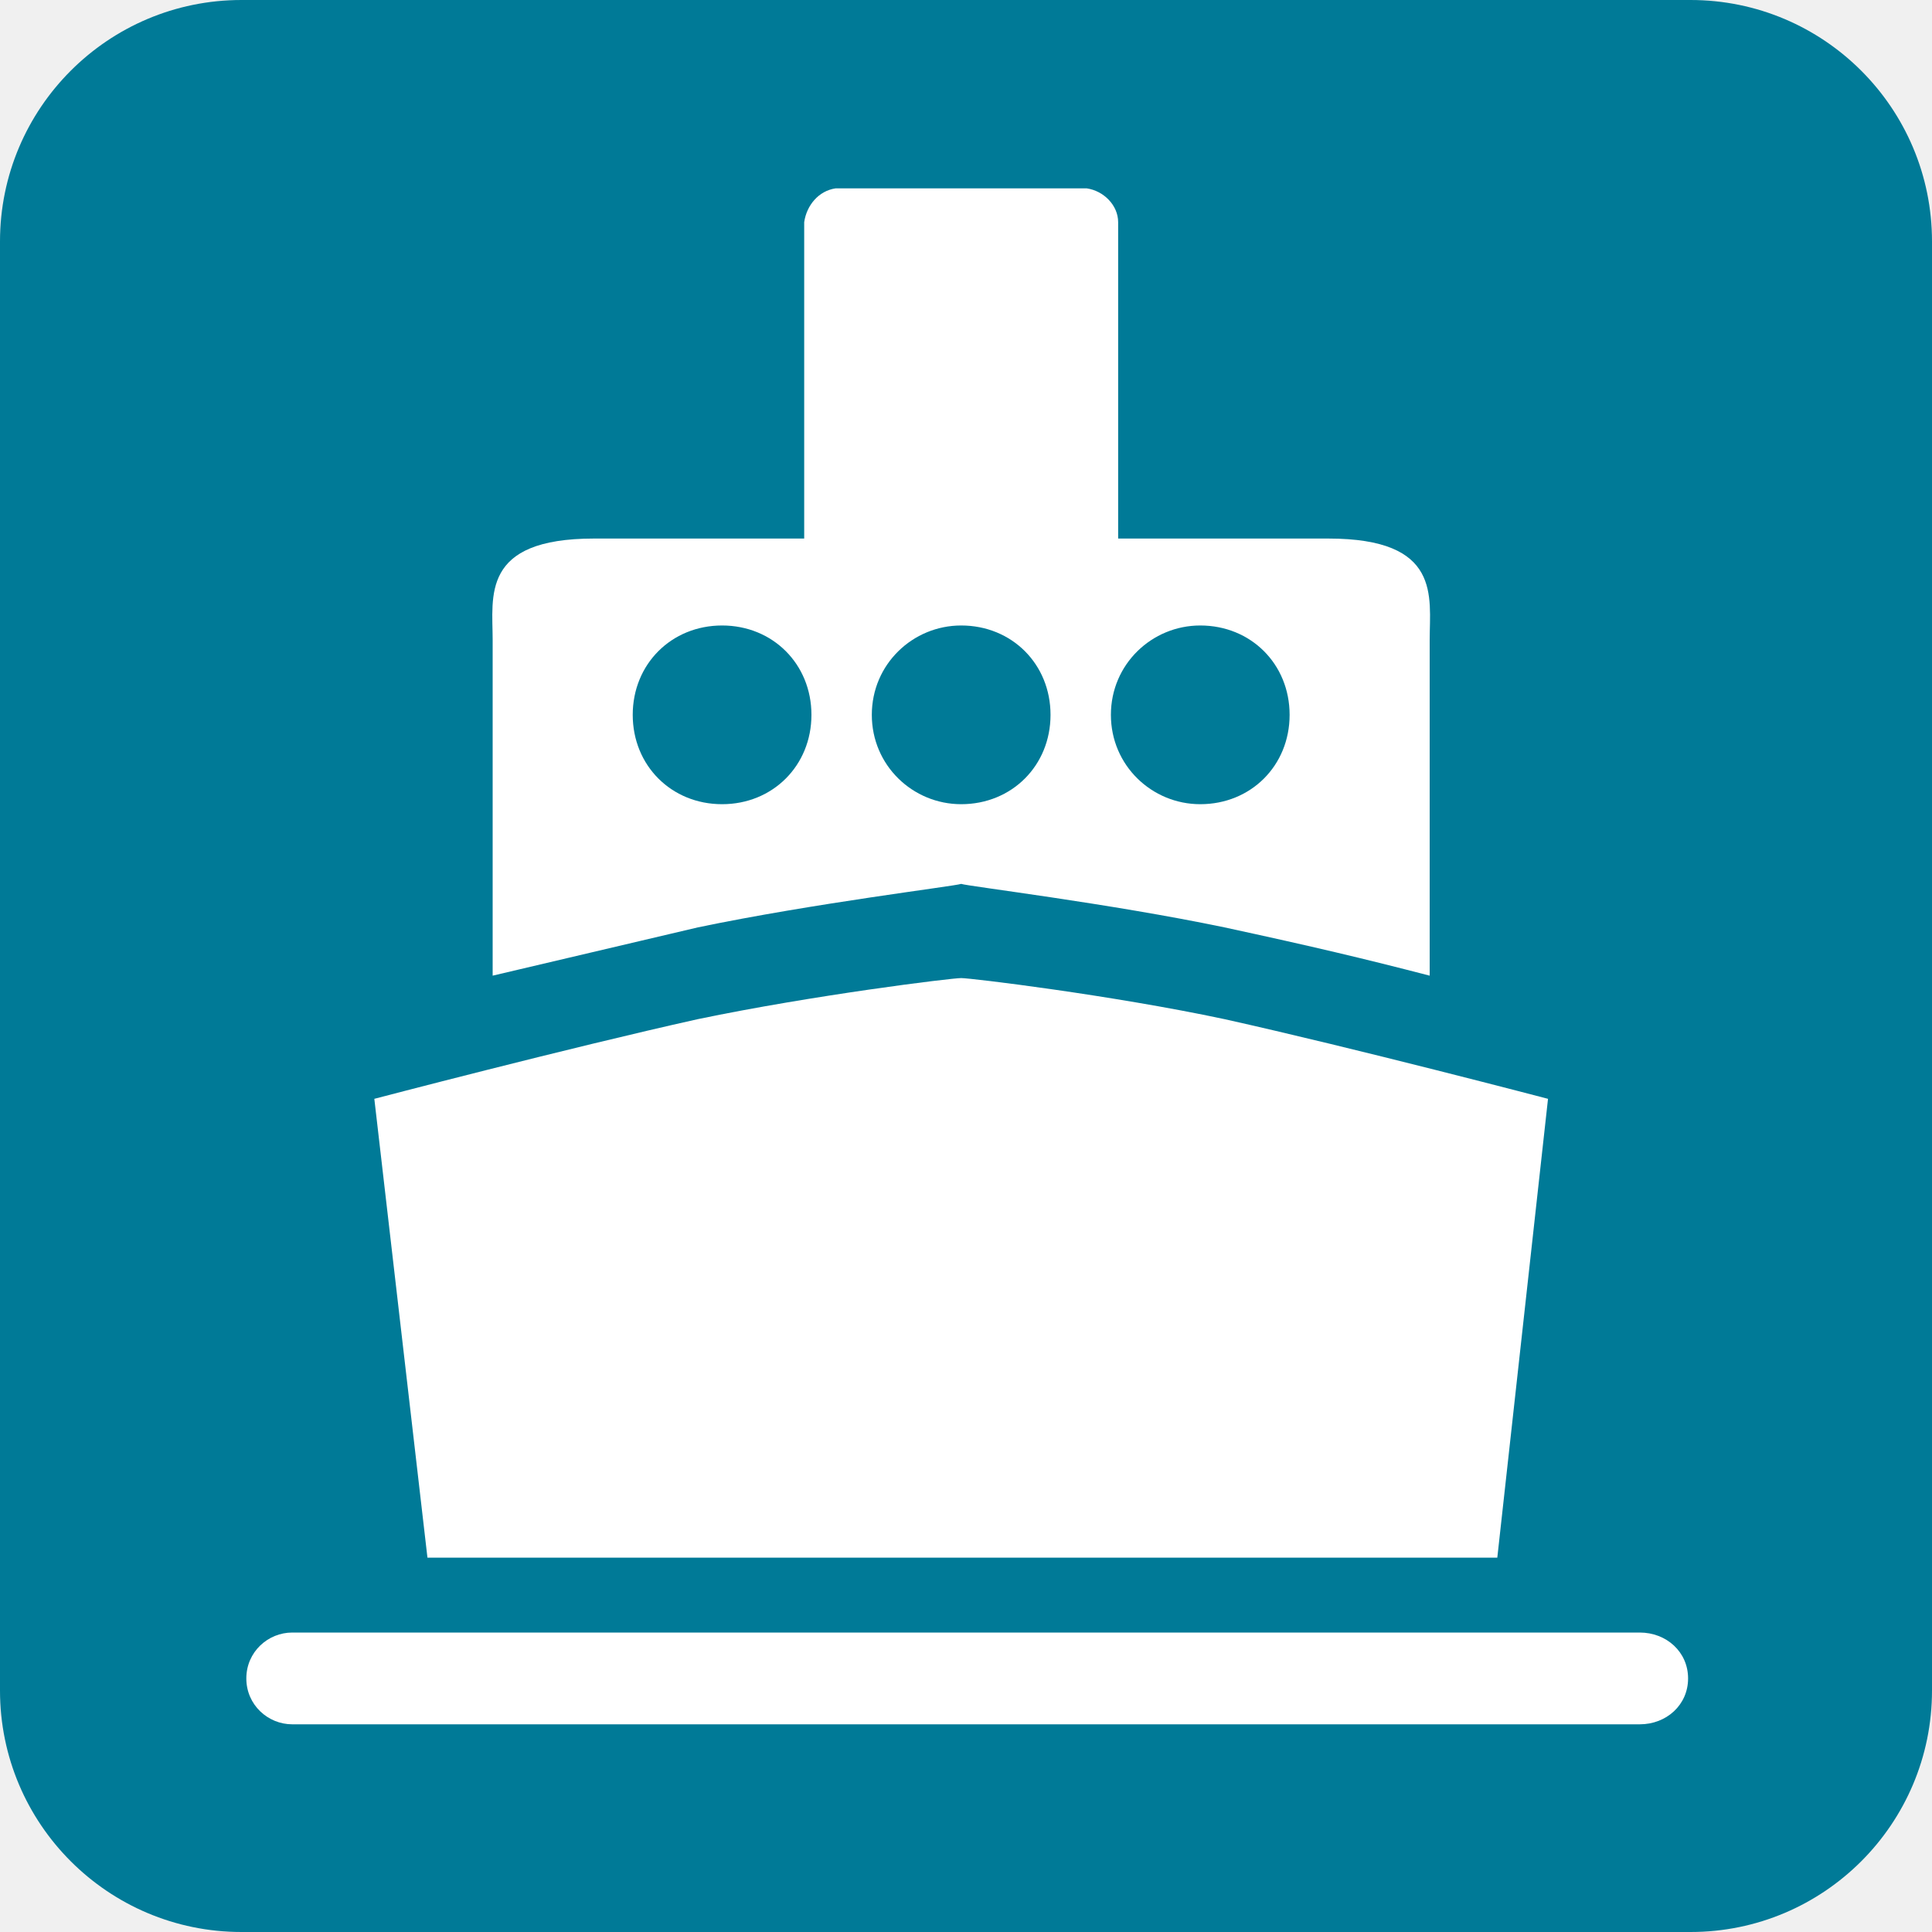
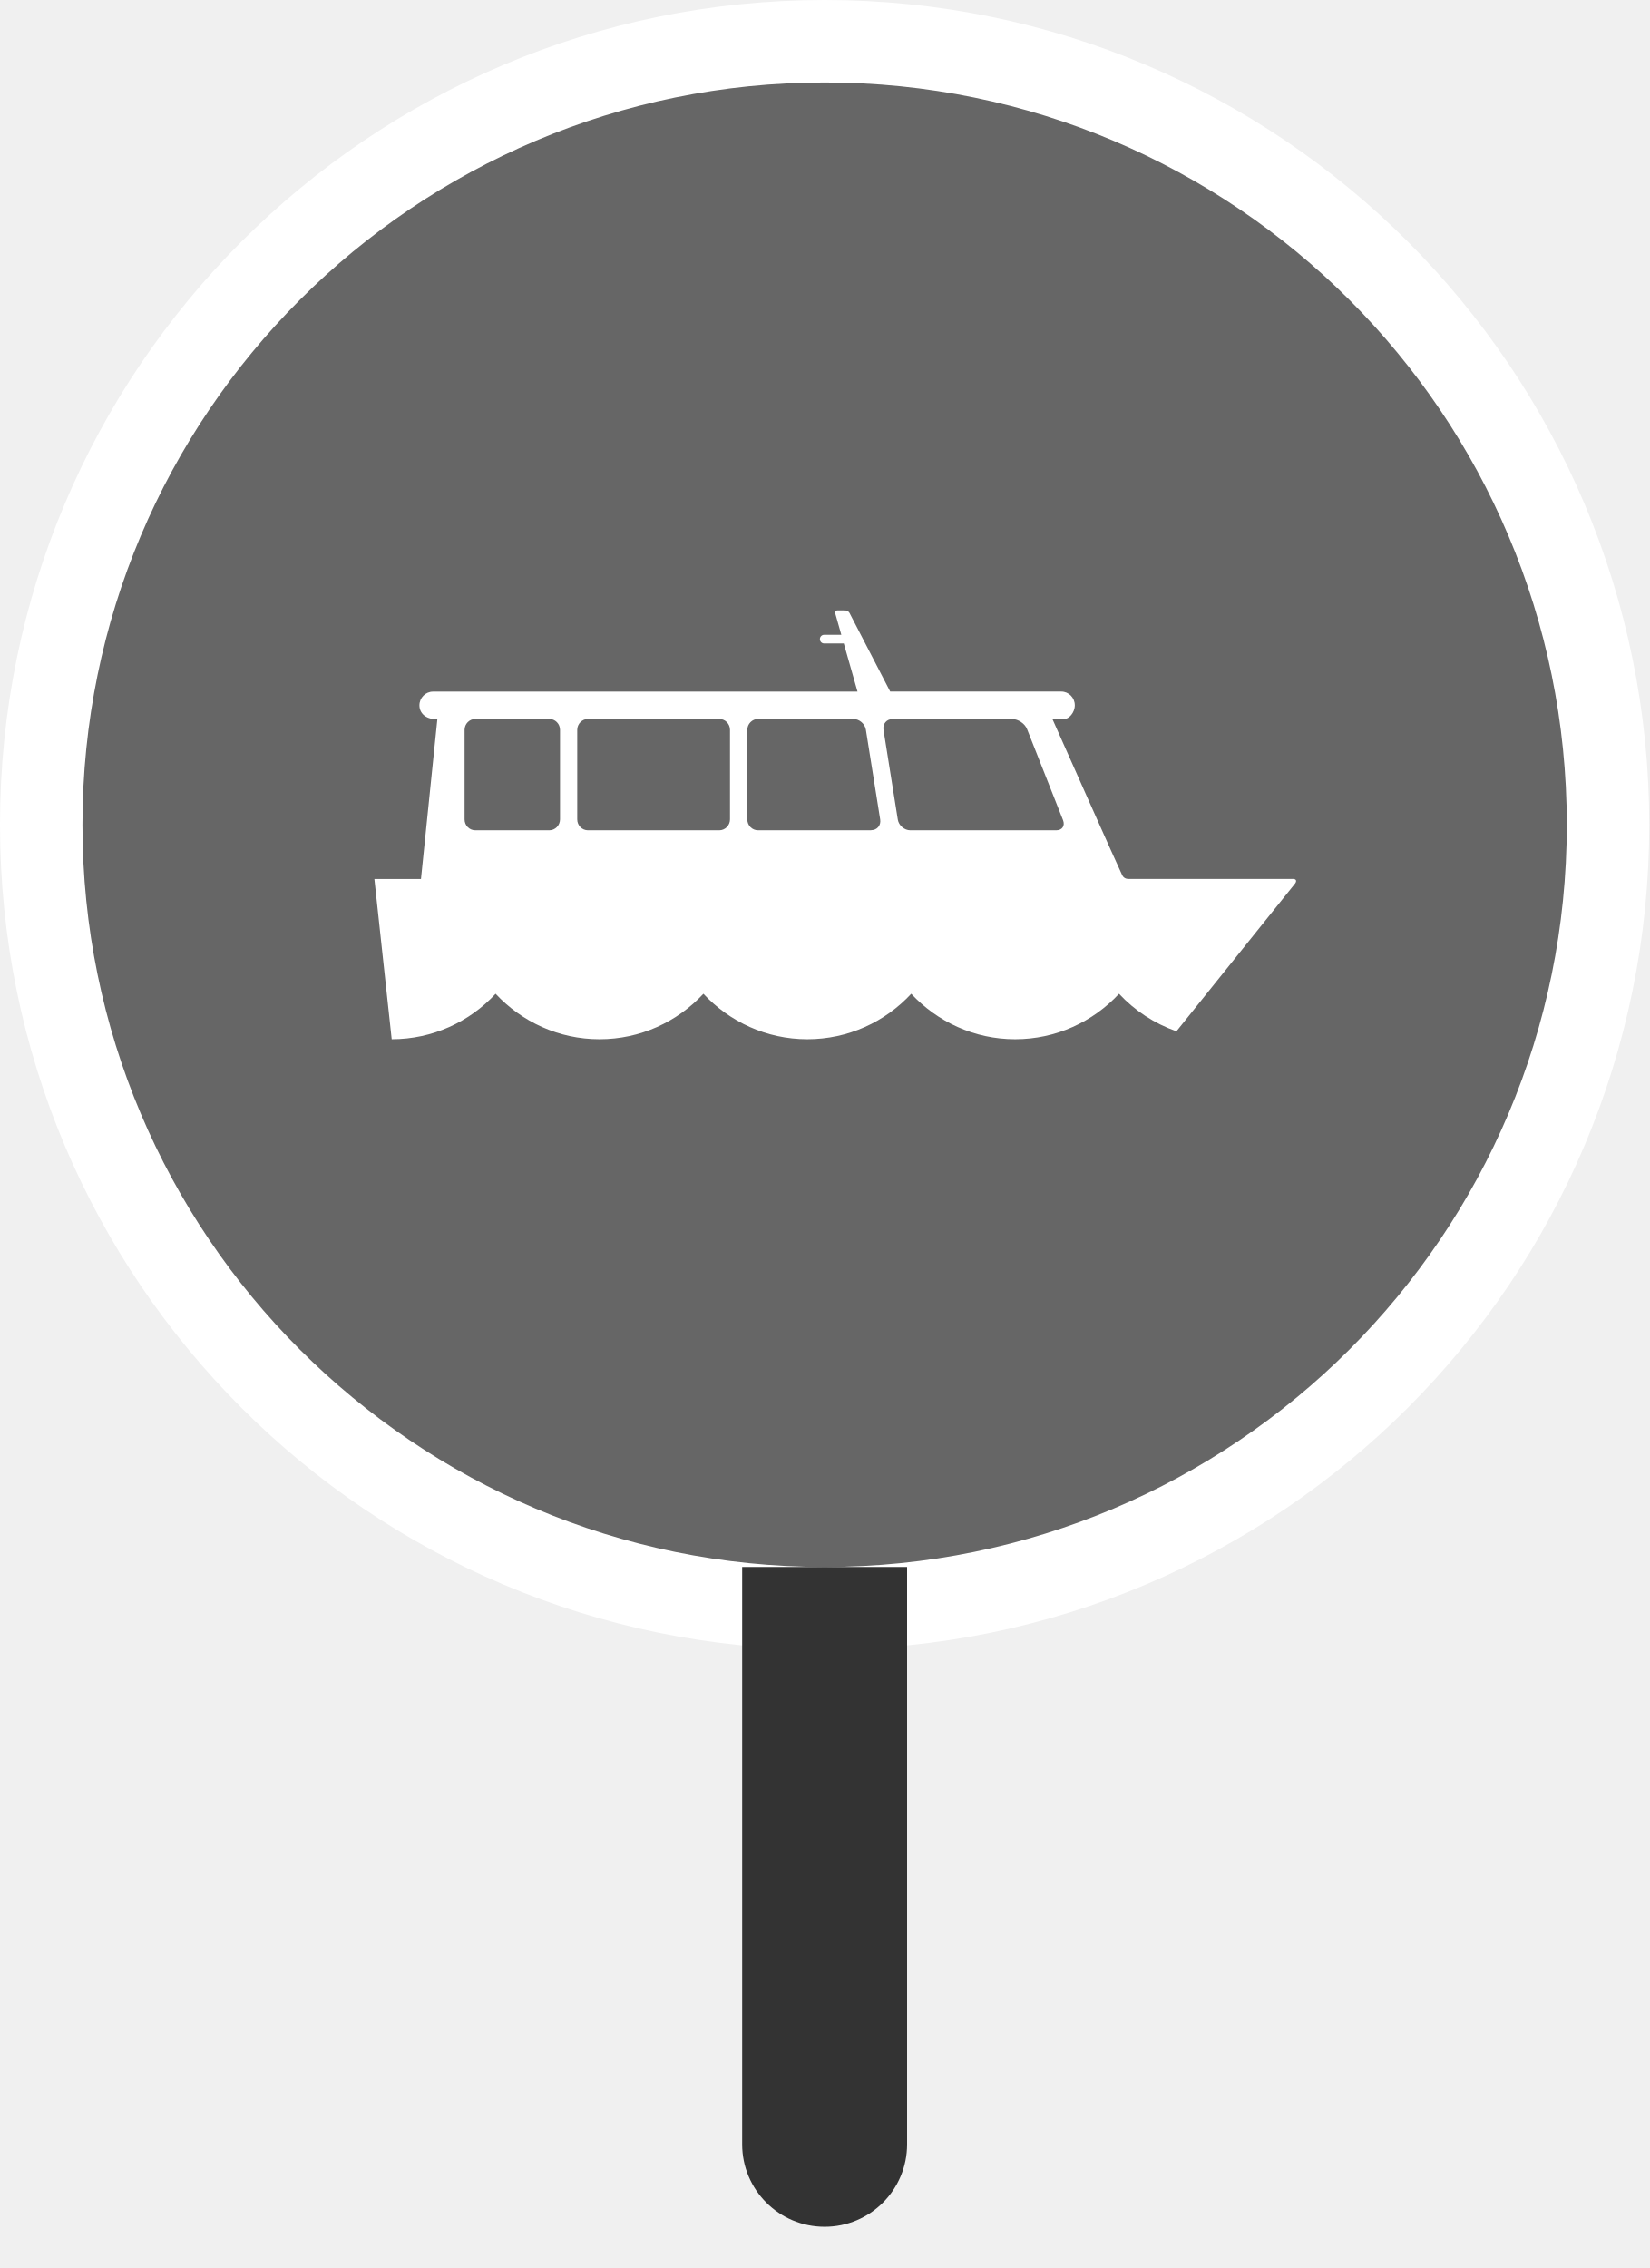
- <svg xmlns="http://www.w3.org/2000/svg" width="24" height="24" viewBox="0 0 28 28">
-   <path d="M0 3.5C0 1.567 1.567 0 3.5 0H24.5C26.433 0 28 1.567 28 3.5V24.5C28 26.433 26.433 28 24.5 28H3.5C1.567 28 0 26.433 0 24.5V3.5Z" fill="#007A97" />
-   <path d="M22.435 15.925C22.435 15.925 19.635 15.19 17.745 14.77C16.1 14.42 14.07 14.175 13.93 14.175C13.79 14.175 11.795 14.42 10.115 14.77C8.225 15.19 5.425 15.925 5.425 15.925L6.195 22.575H21.7L22.435 15.925ZM10.115 13.44C11.795 13.09 13.825 12.845 13.93 12.81C14.035 12.845 16.065 13.09 17.745 13.44C19.04 13.72 19.775 13.895 20.72 14.14V9.275C20.72 8.645 20.895 7.805 19.25 7.805H16.205V3.22C16.205 2.975 15.995 2.765 15.75 2.73H12.11C11.865 2.765 11.69 2.975 11.655 3.22V7.805H8.61C6.965 7.805 7.14 8.645 7.14 9.275V14.14L10.115 13.44ZM4.235 23.66C3.885 23.66 3.57 23.94 3.57 24.325C3.57 24.71 3.885 24.99 4.235 24.99H23.765C24.15 24.99 24.465 24.71 24.465 24.325C24.465 23.94 24.15 23.66 23.765 23.66H4.235ZM10.465 9.065C11.2 9.065 11.76 9.625 11.76 10.36C11.76 11.095 11.2 11.655 10.465 11.655C9.73 11.655 9.17 11.095 9.17 10.36C9.17 9.625 9.73 9.065 10.465 9.065ZM13.93 9.065C14.665 9.065 15.225 9.625 15.225 10.36C15.225 11.095 14.665 11.655 13.93 11.655C13.23 11.655 12.635 11.095 12.635 10.36C12.635 9.625 13.23 9.065 13.93 9.065ZM17.395 9.065C18.13 9.065 18.69 9.625 18.69 10.36C18.69 11.095 18.13 11.655 17.395 11.655C16.695 11.655 16.1 11.095 16.1 10.36C16.1 9.625 16.695 9.065 17.395 9.065Z" fill="white" />
+ <svg xmlns="http://www.w3.org/2000/svg" viewBox="0 0  16 22">
+   <g fill="none" fill-rule="evenodd">
+     <g transform="translate(-52 -298)">
+       <g transform="translate(36 282)">
+         <g transform="translate(16.8 16.8)">
+           <circle cx="7.2" cy="7.2" r="7.6" fill="#666" stroke="#fff" stroke-width=".8" />
+           <g transform="translate(2 2)">
+             <g>
+               <g>
+                 <mask fill="white">
+                   <polygon points="0 0.02 10.38 0.02 10.38 10.4 0 10.4" />
+                 </mask>
+                 <path d="m0 9.1c0 0.715 0.585 1.3 1.3 1.3h7.8c0.715 0 1.3-0.585 1.3-1.3v-7.8c0-0.715-0.585-1.3-1.3-1.3h-7.8c-0.715 0-1.3 0.585-1.3 1.3v7.8z" fill="#666" mask="url(#a)" />
+               </g>
+               <path d="m7.446 5.254h-1.415c-0.057 0-0.112-0.047-0.121-0.104l-0.139-0.871c-0.009-0.057 0.03-0.104 0.088-0.104h1.162c0.057 0 0.122 0.044 0.143 0.098l0.349 0.883c0.021 0.054-0.008 0.098-0.066 0.098zm-1.795 0h-1.097c-0.057 0-0.104-0.047-0.104-0.106v-0.868c0-0.058 0.047-0.106 0.104-0.106h0.925c0.057 0 0.112 0.047 0.121 0.104l0.139 0.871c0.009 0.057-0.03 0.104-0.088 0.104zm-1.369-0.106c0 0.058-0.047 0.106-0.104 0.106h-1.274c-0.057 0-0.104-0.047-0.104-0.106v-0.868c0-0.058 0.047-0.106 0.104-0.106h1.274c0.057 0 0.104 0.047 0.104 0.106v0.868zm-1.649 0c0 0.058-0.047 0.106-0.104 0.106h-0.718c-0.057 0-0.104-0.047-0.104-0.106v-0.868c0-0.058 0.047-0.106 0.104-0.106h0.718c0.057 0 0.104 0.047 0.104 0.106v0.868zm7.118 0.578h-1.605c-0.026 0-0.046-0.012-0.058-0.034-0.02-0.036-0.678-1.517-0.678-1.517h0.114c0.044 0 0.103-0.06 0.103-0.134 0-0.074-0.059-0.133-0.132-0.133h-1.659l-0.395-0.763c-0.007-0.013-0.025-0.024-0.04-0.024l-0.079-2.9789e-4c-0.015 0-0.024 0.012-0.02 0.026l0.06 0.211h-0.167c-0.023 0-0.041 0.019-0.041 0.042s0.018 0.042 0.041 0.042h0.191l0.133 0.467h-4.118c-0.073 0-0.132 0.06-0.132 0.133 0 0.074 0.059 0.134 0.161 0.134h0.013l-0.159 1.551h-0.452l0.168 1.554c0.397 0 0.756-0.169 1.008-0.441 0.253 0.271 0.611 0.441 1.008 0.441 0.397 0 0.755-0.169 1.008-0.441 0.253 0.271 0.611 0.441 1.008 0.441 0.397 0 0.756-0.169 1.008-0.441 0.253 0.271 0.611 0.441 1.008 0.441 0.397 0 0.755-0.169 1.008-0.441 0.152 0.163 0.343 0.289 0.557 0.364 0.243-0.303 1.124-1.4 1.149-1.431 0.02-0.025 0.014-0.046-0.014-0.046z" fill="#fff" />
+             </g>
+           </g>
+         </g>
+         <path d="m23.2 31.2h1.6v5.6c0 0.442-0.358 0.8-0.8 0.8s-0.8-0.358-0.8-0.8v-5.6z" fill="#333" />
+       </g>
+     </g>
+   </g>
</svg>
